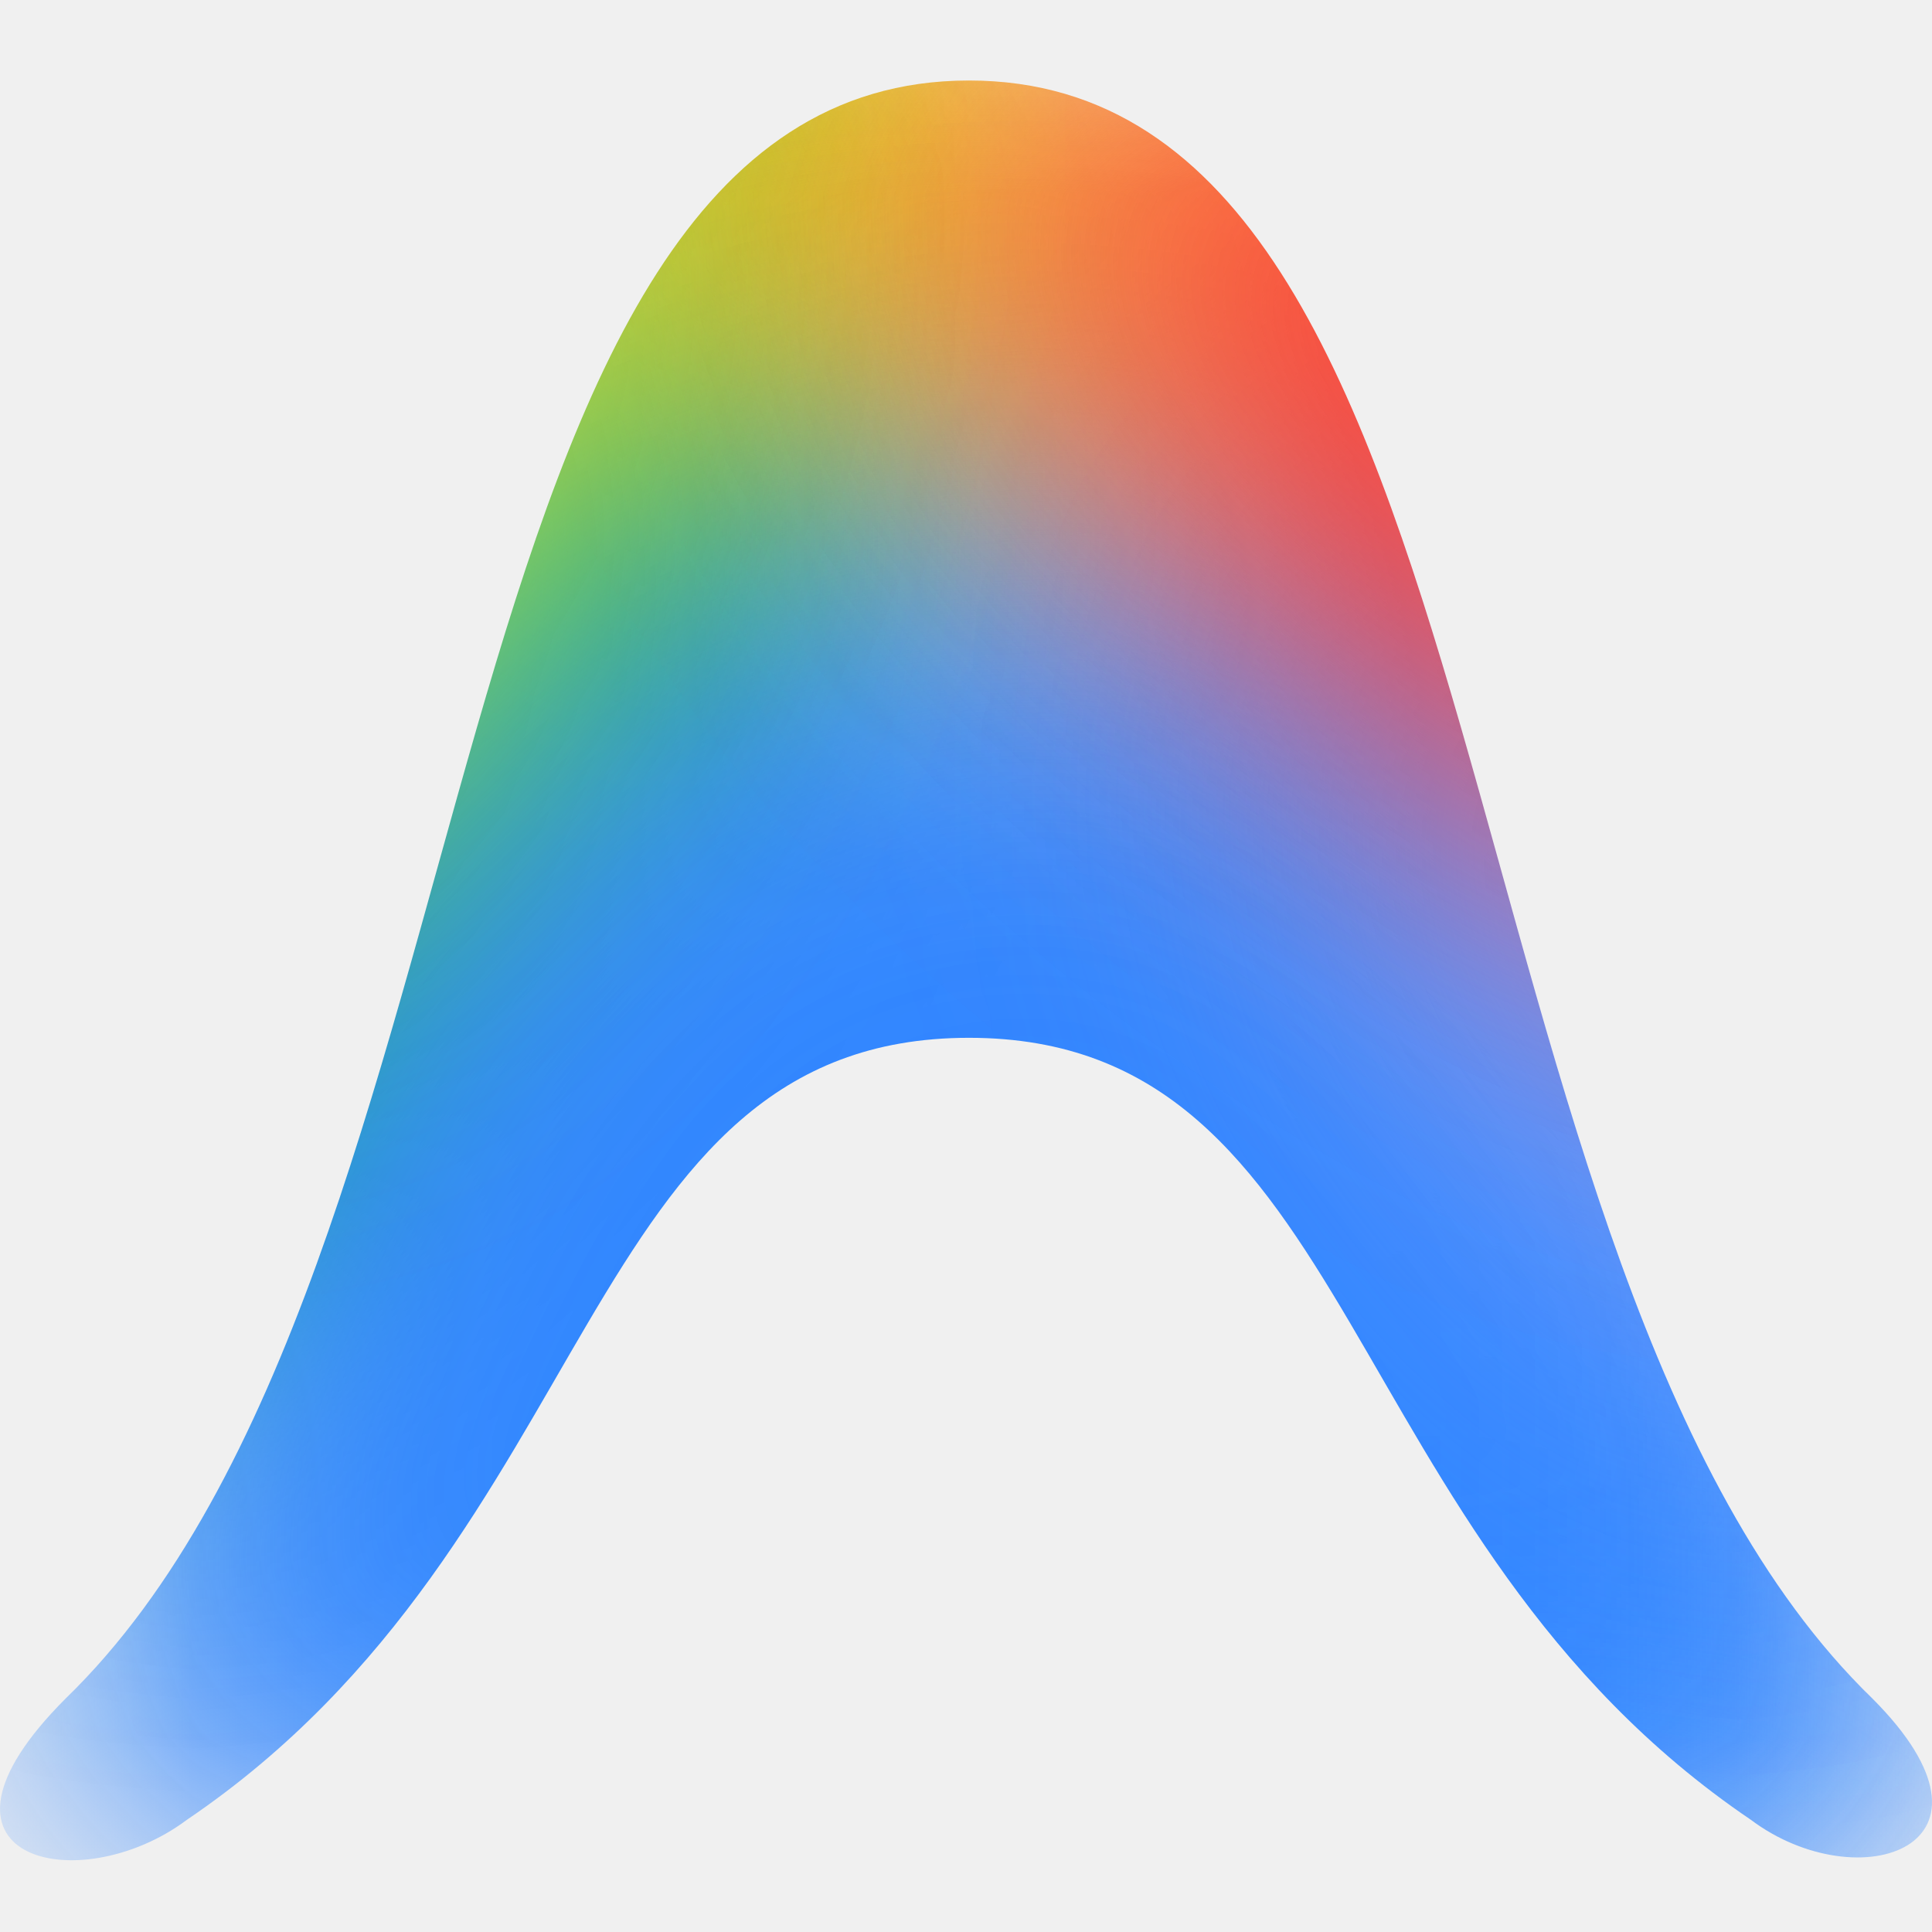
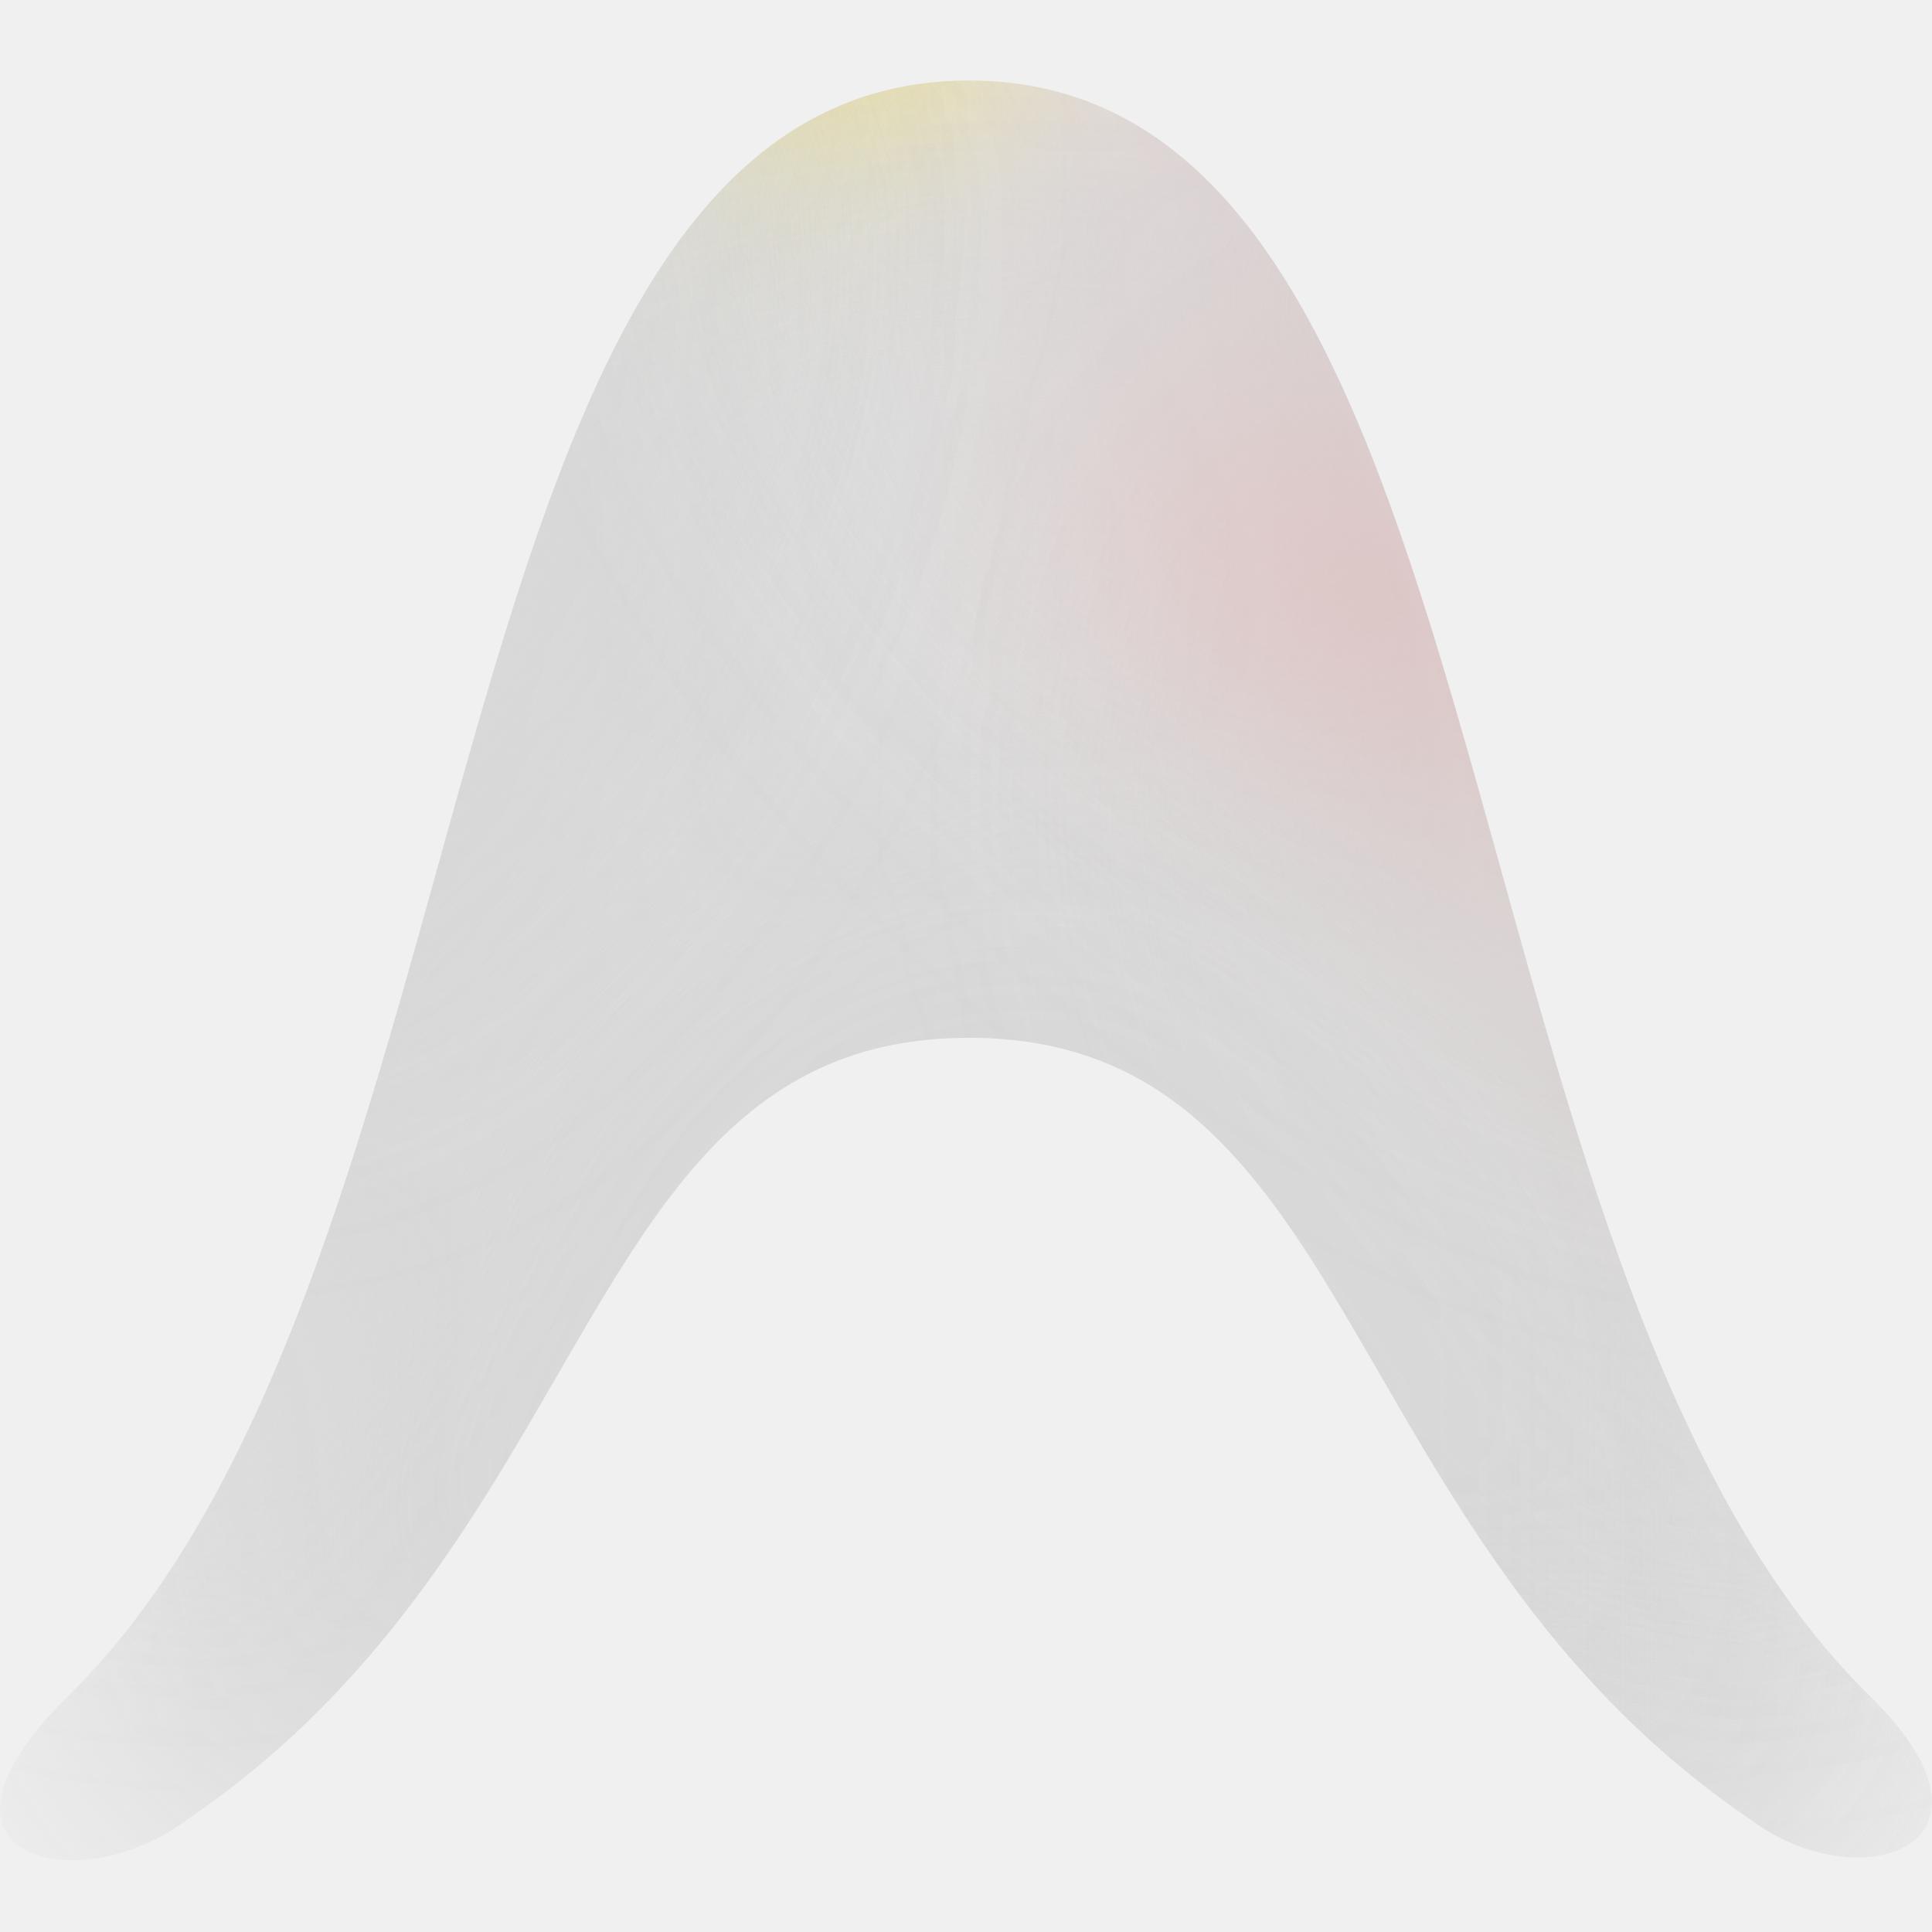
<svg xmlns="http://www.w3.org/2000/svg" height="1em" style="flex:none;line-height:1" viewBox="0 0 24 24" width="1em">
  <mask height="23" id="lobe-icons-antigravity-0-_R_0_" maskUnits="userSpaceOnUse" width="24" x="0" y="1">
    <path d="M21.751 22.607c1.34 1.005 3.35.335 1.508-1.508C17.73 15.74 18.904 1 12.037 1 5.17 1 6.342 15.74.815 21.1c-2.01 2.009.167 2.511 1.507 1.506 5.192-3.517 4.857-9.714 9.715-9.714 4.857 0 4.522 6.197 9.714 9.715z" fill="#fff" />
  </mask>
  <g mask="url(#lobe-icons-antigravity-0-_R_0_)">
    <g filter="url(#lobe-icons-antigravity-1-_R_0_)">
      <path d="M-1.018-3.992c-.408 3.591 2.686 6.89 6.91 7.37 4.225.48 7.98-2.043 8.387-5.633.408-3.59-2.686-6.89-6.91-7.37-4.225-.479-7.98 2.043-8.387 5.633z" fill="#FFE432" />
    </g>
    <g filter="url(#lobe-icons-antigravity-2-_R_0_)">
      <path d="M15.269 7.747c1.058 4.557 5.691 7.374 10.348 6.293 4.657-1.082 7.575-5.653 6.516-10.21-1.058-4.556-5.691-7.374-10.348-6.292-4.657 1.082-7.575 5.653-6.516 10.21z" fill="#FC413D" />
    </g>
    <g filter="url(#lobe-icons-antigravity-3-_R_0_)">
-       <path d="M-12.443 10.804c1.338 4.703 7.36 7.11 13.453 5.378 6.092-1.733 9.947-6.95 8.61-11.652C8.282-.173 2.26-2.58-3.833-.848-9.925.884-13.78 6.1-12.443 10.804z" fill="#00B95C" />
+       <path d="M-12.443 10.804c1.338 4.703 7.36 7.11 13.453 5.378 6.092-1.733 9.947-6.95 8.61-11.652C8.282-.173 2.26-2.58-3.833-.848-9.925.884-13.78 6.1-12.443 10.804z" fill="#D8D8D8" />
    </g>
    <g filter="url(#lobe-icons-antigravity-4-_R_0_)">
-       <path d="M-12.443 10.804c1.338 4.703 7.36 7.11 13.453 5.378 6.092-1.733 9.947-6.95 8.61-11.652C8.282-.173 2.26-2.58-3.833-.848-9.925.884-13.78 6.1-12.443 10.804z" fill="#00B95C" />
+       <path d="M-12.443 10.804c1.338 4.703 7.36 7.11 13.453 5.378 6.092-1.733 9.947-6.95 8.61-11.652C8.282-.173 2.26-2.58-3.833-.848-9.925.884-13.78 6.1-12.443 10.804z" fill="#D8D8D8" />
    </g>
    <g filter="url(#lobe-icons-antigravity-5-_R_0_)">
-       <path d="M-7.608 14.703c3.352 3.424 9.126 3.208 12.896-.483 3.77-3.69 4.108-9.459.756-12.883C2.69-2.087-3.083-1.871-6.853 1.82c-3.77 3.69-4.108 9.458-.755 12.883z" fill="#00B95C" />
+       <path d="M-7.608 14.703c3.352 3.424 9.126 3.208 12.896-.483 3.77-3.69 4.108-9.459.756-12.883C2.69-2.087-3.083-1.871-6.853 1.82c-3.77 3.69-4.108 9.458-.755 12.883z" fill="#D8D8D8" />
    </g>
    <g filter="url(#lobe-icons-antigravity-6-_R_0_)">
-       <path d="M9.932 27.617c1.04 4.482 5.384 7.303 9.7 6.3 4.316-1.002 6.971-5.448 5.93-9.93-1.04-4.483-5.384-7.304-9.7-6.301-4.316 1.002-6.971 5.448-5.93 9.93z" fill="#3186FF" />
+       <path d="M9.932 27.617c1.04 4.482 5.384 7.303 9.7 6.3 4.316-1.002 6.971-5.448 5.93-9.93-1.04-4.483-5.384-7.304-9.7-6.301-4.316 1.002-6.971 5.448-5.93 9.93z" fill="#D8D8D8" />
    </g>
    <g filter="url(#lobe-icons-antigravity-7-_R_0_)">
-       <path d="M2.572-8.185C.392-3.329 2.778 2.472 7.9 4.771c5.122 2.3 11.042.227 13.222-4.63 2.18-4.855-.205-10.656-5.327-12.955-5.122-2.3-11.042-.227-13.222 4.63z" fill="#FBBC04" />
+       <path d="M2.572-8.185C.392-3.329 2.778 2.472 7.9 4.771c5.122 2.3 11.042.227 13.222-4.63 2.18-4.855-.205-10.656-5.327-12.955-5.122-2.3-11.042-.227-13.222 4.63z" fill="#D8D8D8" />
    </g>
    <g filter="url(#lobe-icons-antigravity-8-_R_0_)">
-       <path d="M-3.267 38.686c-5.277-2.072 3.742-19.117 5.984-24.83 2.243-5.712 8.34-8.664 13.616-6.592 5.278 2.071 11.533 13.482 9.29 19.195-2.242 5.713-23.613 14.298-28.89 12.227z" fill="#3186FF" />
+       <path d="M-3.267 38.686c-5.277-2.072 3.742-19.117 5.984-24.83 2.243-5.712 8.34-8.664 13.616-6.592 5.278 2.071 11.533 13.482 9.29 19.195-2.242 5.713-23.613 14.298-28.89 12.227z" fill="#D8D8D8" />
    </g>
    <g filter="url(#lobe-icons-antigravity-9-_R_0_)">
-       <path d="M28.71 17.471c-1.413 1.649-5.1.808-8.236-1.878-3.135-2.687-4.531-6.201-3.118-7.85 1.412-1.649 5.1-.808 8.235 1.878s4.532 6.2 3.119 7.85z" fill="#749BFF" />
+       <path d="M28.71 17.471c-1.413 1.649-5.1.808-8.236-1.878-3.135-2.687-4.531-6.201-3.118-7.85 1.412-1.649 5.1-.808 8.235 1.878s4.532 6.2 3.119 7.85z" fill="#D8D8D8" />
    </g>
    <g filter="url(#lobe-icons-antigravity-10-_R_0_)">
-       <path d="M18.163 9.077c5.81 3.93 12.502 4.19 14.946.577 2.443-3.612-.287-9.727-6.098-13.658-5.81-3.931-12.502-4.19-14.946-.577-2.443 3.612.287 9.727 6.098 13.658z" fill="#FC413D" />
+       <path d="M18.163 9.077c5.81 3.93 12.502 4.19 14.946.577 2.443-3.612-.287-9.727-6.098-13.658-5.81-3.931-12.502-4.19-14.946-.577-2.443 3.612.287 9.727 6.098 13.658z" fill="#D8D8D8" />
    </g>
    <g filter="url(#lobe-icons-antigravity-11-_R_0_)">
-       <path d="M-.915 2.684c-1.44 3.473-.97 6.967 1.05 7.804 2.02.837 4.824-1.3 6.264-4.772 1.44-3.473.97-6.967-1.05-7.804-2.02-.837-4.824 1.3-6.264 4.772z" fill="#FFEE48" />
+       <path d="M-.915 2.684c-1.44 3.473-.97 6.967 1.05 7.804 2.02.837 4.824-1.3 6.264-4.772 1.44-3.473.97-6.967-1.05-7.804-2.02-.837-4.824 1.3-6.264 4.772z" fill="#D8D8D8" />
    </g>
  </g>
  <defs>
    <filter color-interpolation-filters="sRGB" filterUnits="userSpaceOnUse" height="17.587" id="lobe-icons-antigravity-1-_R_0_" width="19.838" x="-3.288" y="-11.917">
      <feFlood flood-opacity="0" result="BackgroundImageFix" />
      <feBlend in="SourceGraphic" in2="BackgroundImageFix" result="shape" />
      <feGaussianBlur result="effect1_foregroundBlur_977_115" stdDeviation="1.117" />
    </filter>
    <filter color-interpolation-filters="sRGB" filterUnits="userSpaceOnUse" height="38.565" id="lobe-icons-antigravity-2-_R_0_" width="38.9" x="4.251" y="-13.493">
      <feFlood flood-opacity="0" result="BackgroundImageFix" />
      <feBlend in="SourceGraphic" in2="BackgroundImageFix" result="shape" />
      <feGaussianBlur result="effect1_foregroundBlur_977_115" stdDeviation="5.4" />
    </filter>
    <filter color-interpolation-filters="sRGB" filterUnits="userSpaceOnUse" height="36.517" id="lobe-icons-antigravity-3-_R_0_" width="40.955" x="-21.889" y="-10.592">
      <feFlood flood-opacity="0" result="BackgroundImageFix" />
      <feBlend in="SourceGraphic" in2="BackgroundImageFix" result="shape" />
      <feGaussianBlur result="effect1_foregroundBlur_977_115" stdDeviation="4.591" />
    </filter>
    <filter color-interpolation-filters="sRGB" filterUnits="userSpaceOnUse" height="36.517" id="lobe-icons-antigravity-4-_R_0_" width="40.955" x="-21.889" y="-10.592">
      <feFlood flood-opacity="0" result="BackgroundImageFix" />
      <feBlend in="SourceGraphic" in2="BackgroundImageFix" result="shape" />
      <feGaussianBlur result="effect1_foregroundBlur_977_115" stdDeviation="4.591" />
    </filter>
    <filter color-interpolation-filters="sRGB" filterUnits="userSpaceOnUse" height="36.595" id="lobe-icons-antigravity-5-_R_0_" width="36.632" x="-19.099" y="-10.278">
      <feFlood flood-opacity="0" result="BackgroundImageFix" />
      <feBlend in="SourceGraphic" in2="BackgroundImageFix" result="shape" />
      <feGaussianBlur result="effect1_foregroundBlur_977_115" stdDeviation="4.591" />
    </filter>
    <filter color-interpolation-filters="sRGB" filterUnits="userSpaceOnUse" height="34.087" id="lobe-icons-antigravity-6-_R_0_" width="33.533" x=".981" y="8.758">
      <feFlood flood-opacity="0" result="BackgroundImageFix" />
      <feBlend in="SourceGraphic" in2="BackgroundImageFix" result="shape" />
      <feGaussianBlur result="effect1_foregroundBlur_977_115" stdDeviation="4.363" />
    </filter>
    <filter color-interpolation-filters="sRGB" filterUnits="userSpaceOnUse" height="35.276" id="lobe-icons-antigravity-7-_R_0_" width="35.978" x="-6.143" y="-21.659">
      <feFlood flood-opacity="0" result="BackgroundImageFix" />
      <feBlend in="SourceGraphic" in2="BackgroundImageFix" result="shape" />
      <feGaussianBlur result="effect1_foregroundBlur_977_115" stdDeviation="3.954" />
    </filter>
    <filter color-interpolation-filters="sRGB" filterUnits="userSpaceOnUse" height="46.523" id="lobe-icons-antigravity-8-_R_0_" width="45.114" x="-11.96" y="-.46">
      <feFlood flood-opacity="0" result="BackgroundImageFix" />
      <feBlend in="SourceGraphic" in2="BackgroundImageFix" result="shape" />
      <feGaussianBlur result="effect1_foregroundBlur_977_115" stdDeviation="3.531" />
    </filter>
    <filter color-interpolation-filters="sRGB" filterUnits="userSpaceOnUse" height="24.054" id="lobe-icons-antigravity-9-_R_0_" width="25.094" x="10.485" y=".58">
      <feFlood flood-opacity="0" result="BackgroundImageFix" />
      <feBlend in="SourceGraphic" in2="BackgroundImageFix" result="shape" />
      <feGaussianBlur result="effect1_foregroundBlur_977_115" stdDeviation="3.159" />
    </filter>
    <filter color-interpolation-filters="sRGB" filterUnits="userSpaceOnUse" height="30.007" id="lobe-icons-antigravity-10-_R_0_" width="33.508" x="5.833" y="-12.467">
      <feFlood flood-opacity="0" result="BackgroundImageFix" />
      <feBlend in="SourceGraphic" in2="BackgroundImageFix" result="shape" />
      <feGaussianBlur result="effect1_foregroundBlur_977_115" stdDeviation="2.669" />
    </filter>
    <filter color-interpolation-filters="sRGB" filterUnits="userSpaceOnUse" height="26.151" id="lobe-icons-antigravity-11-_R_0_" width="22.194" x="-8.355" y="-8.876">
      <feFlood flood-opacity="0" result="BackgroundImageFix" />
      <feBlend in="SourceGraphic" in2="BackgroundImageFix" result="shape" />
      <feGaussianBlur result="effect1_foregroundBlur_977_115" stdDeviation="3.303" />
    </filter>
  </defs>
</svg>
